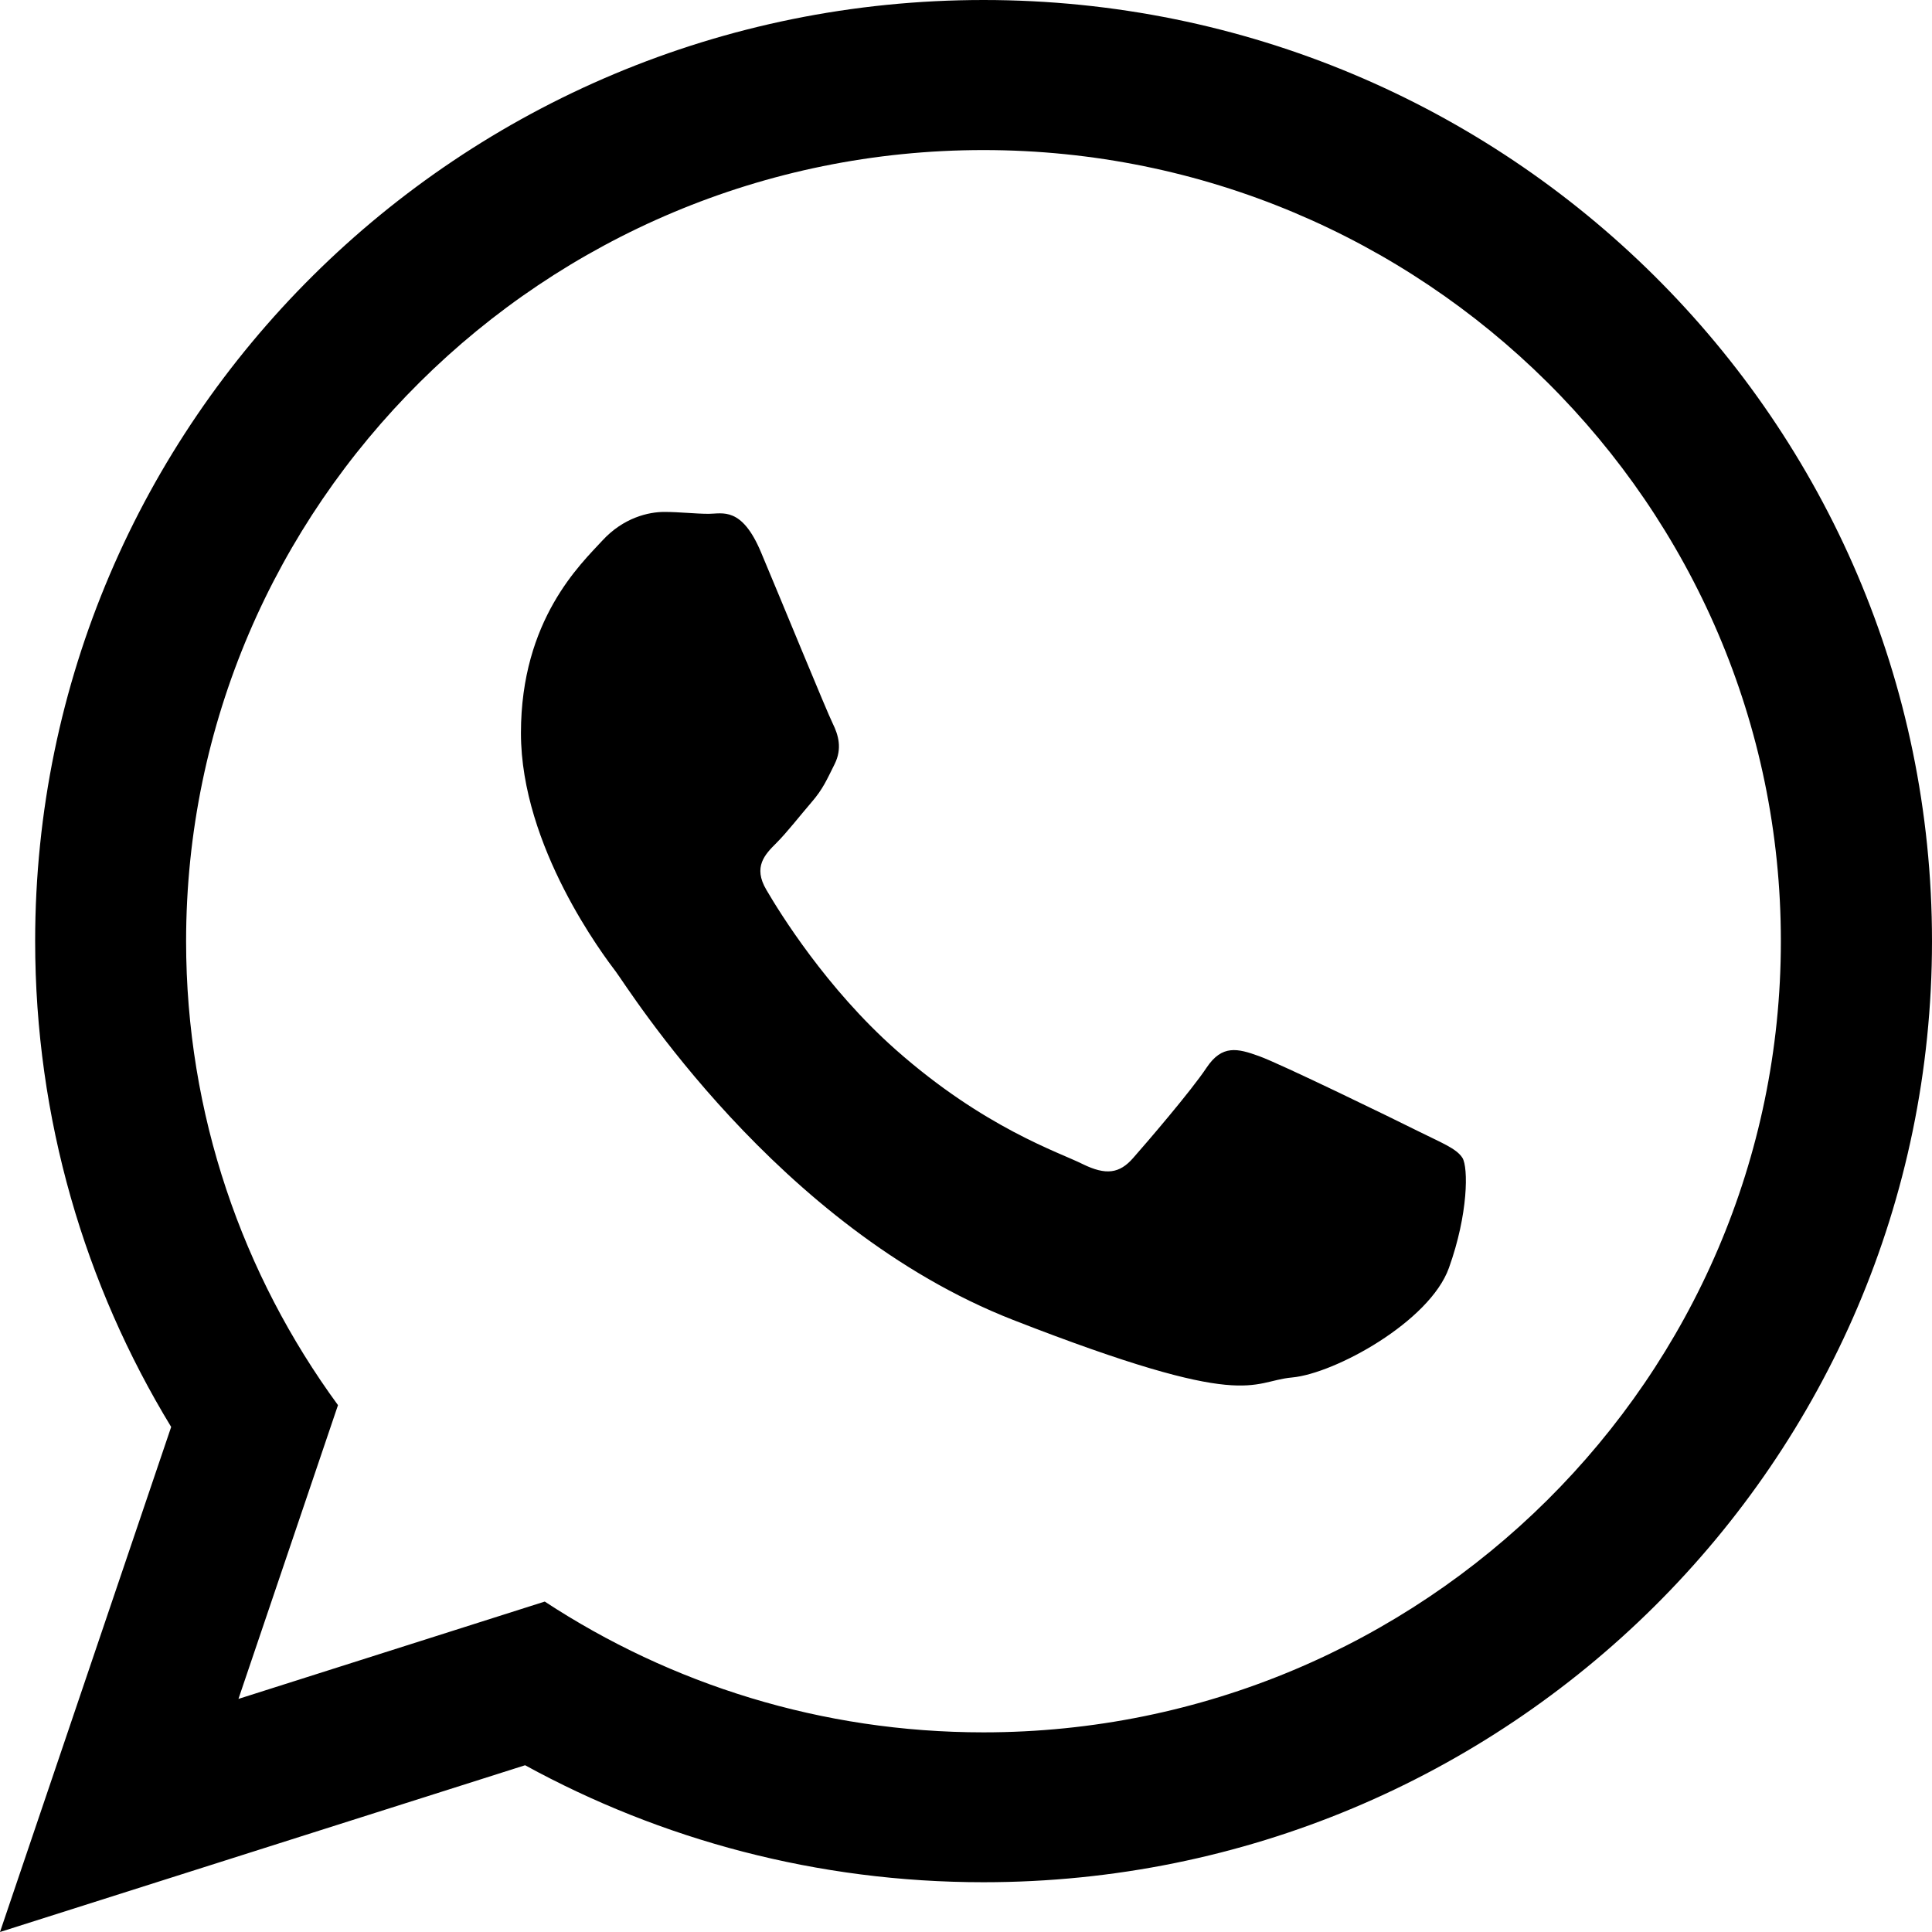
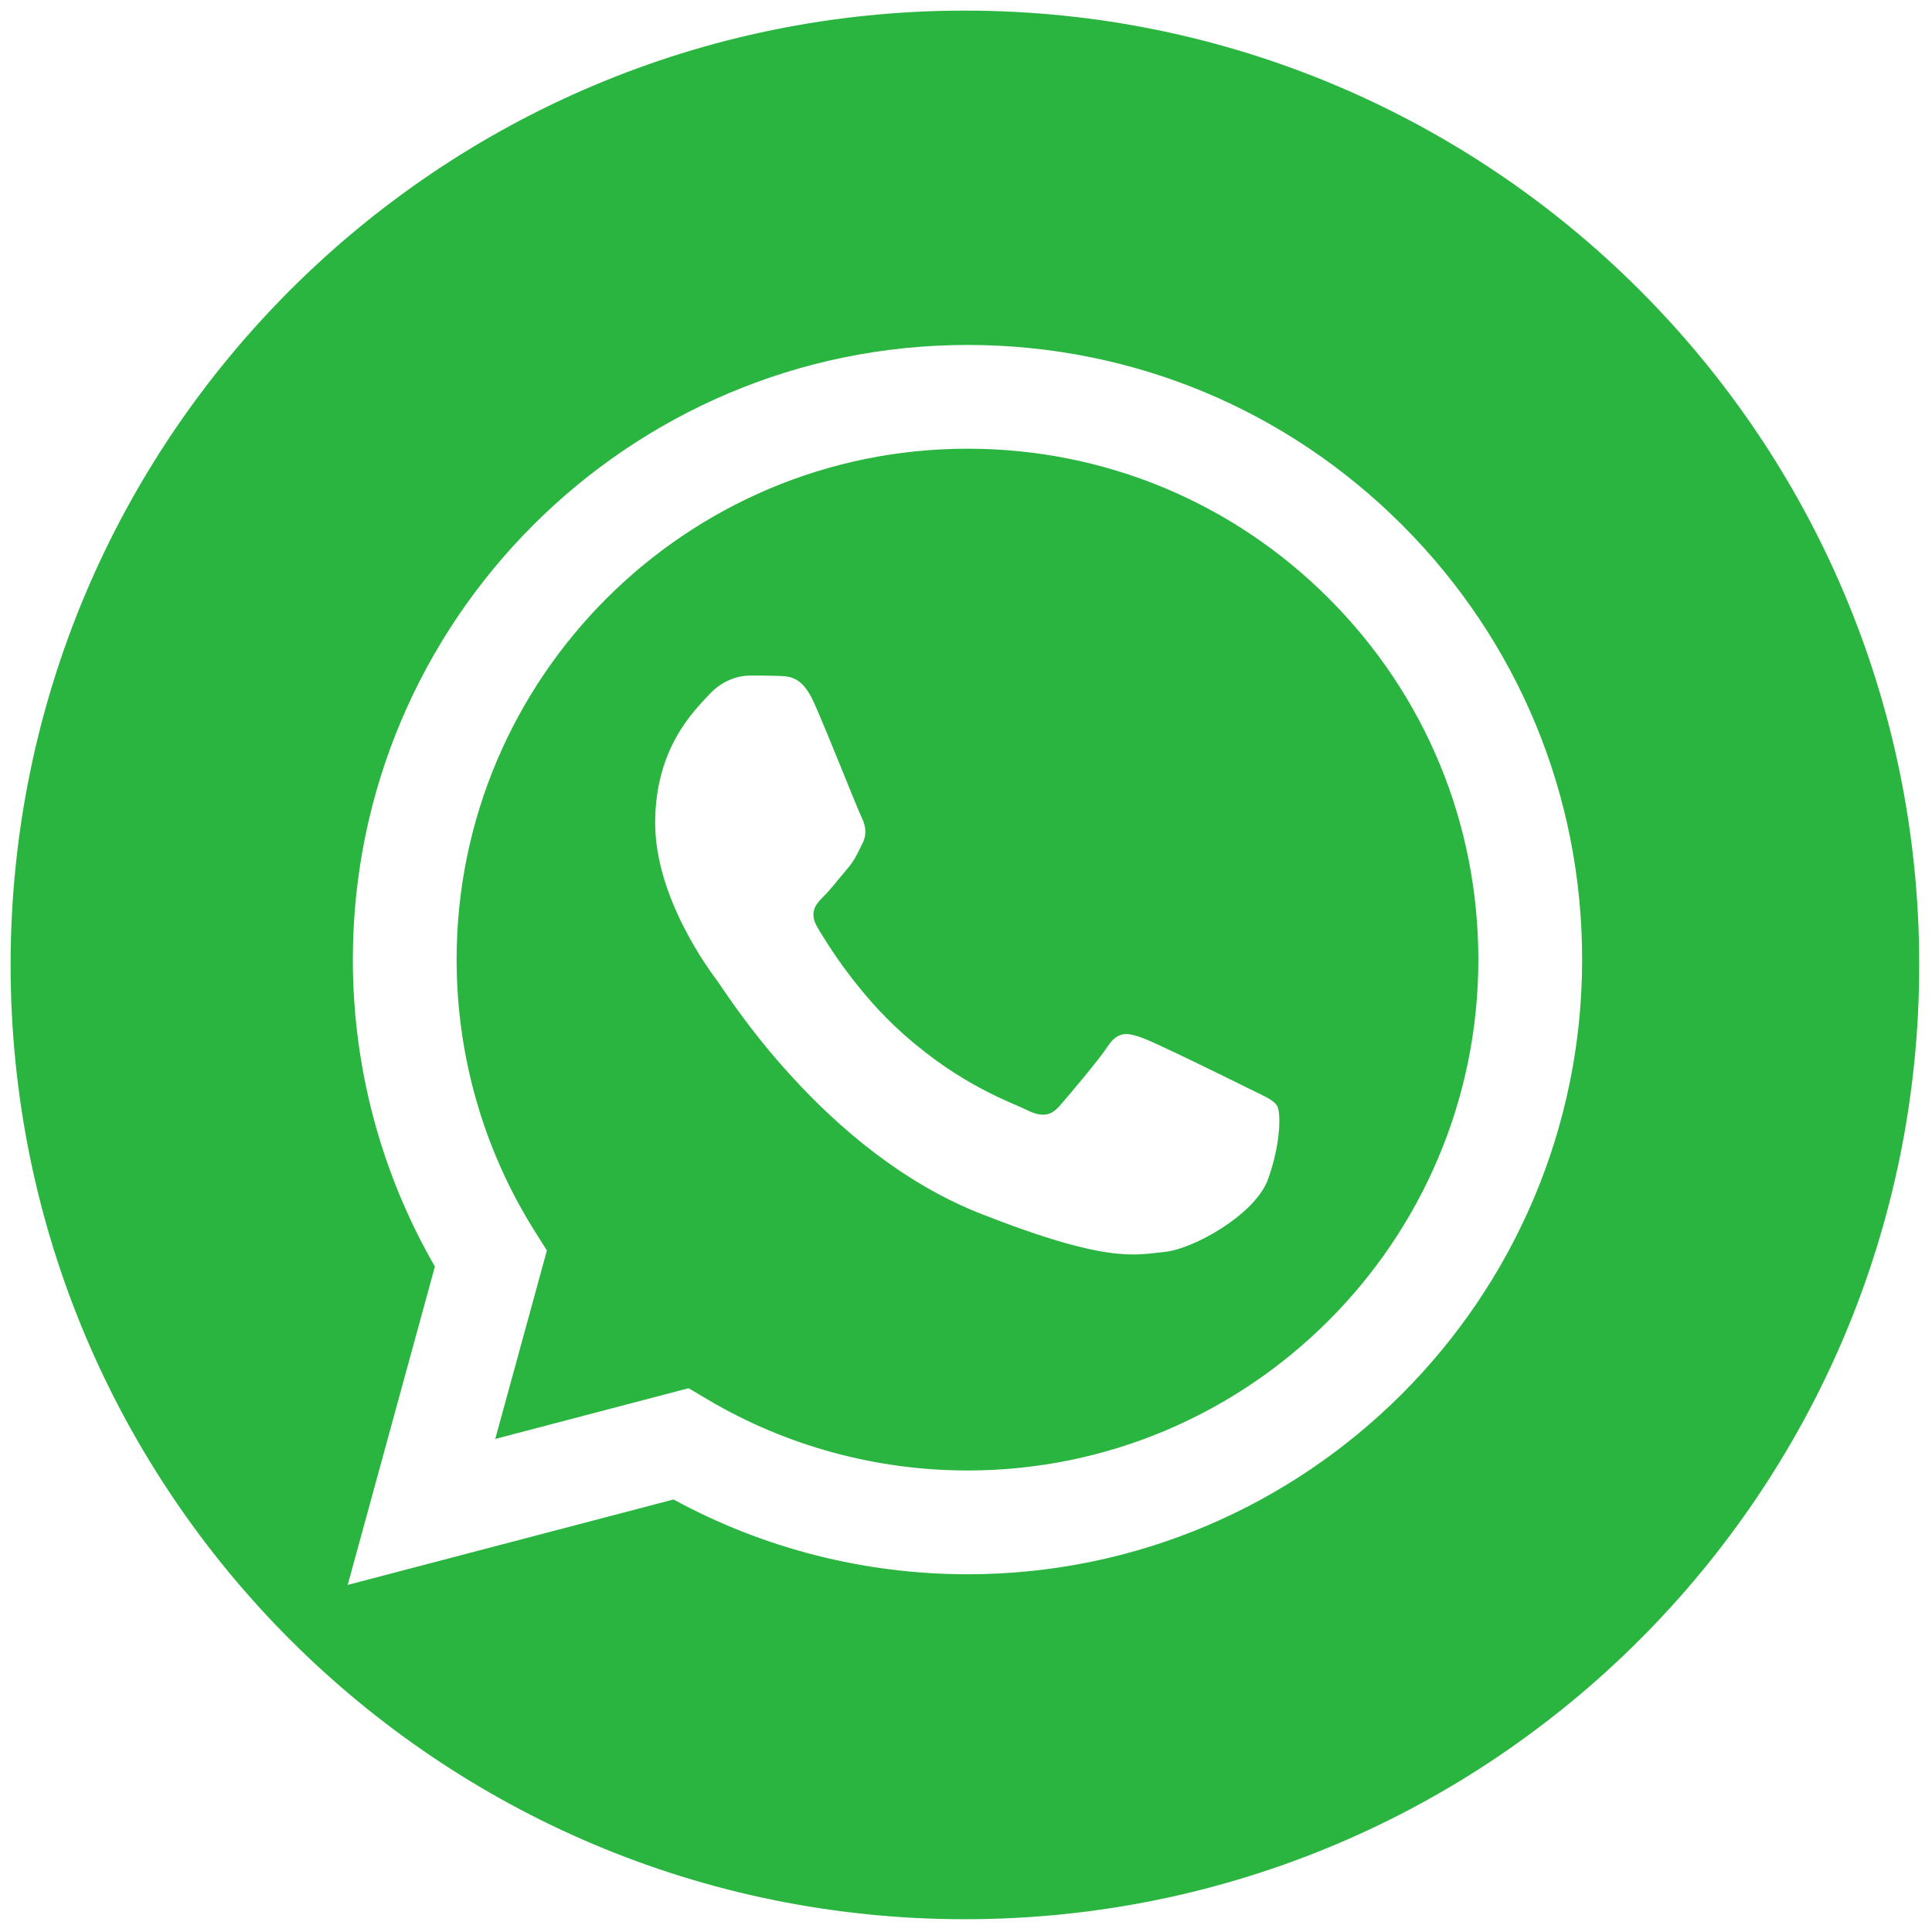
- <svg xmlns="http://www.w3.org/2000/svg" fill="#000000" version="1.1" id="Capa_1" width="800px" height="800px" viewBox="0 0 30.667 30.667" xml:space="preserve">
-   <g>
-     <path d="M30.667,14.939c0,8.25-6.74,14.938-15.056,14.938c-2.639,0-5.118-0.675-7.276-1.857L0,30.667l2.717-8.017   c-1.37-2.25-2.159-4.892-2.159-7.712C0.559,6.688,7.297,0,15.613,0C23.928,0.002,30.667,6.689,30.667,14.939z M15.61,2.382   c-6.979,0-12.656,5.634-12.656,12.56c0,2.748,0.896,5.292,2.411,7.362l-1.58,4.663l4.862-1.545c2,1.312,4.393,2.076,6.963,2.076   c6.979,0,12.658-5.633,12.658-12.559C28.27,8.016,22.59,2.382,15.61,2.382z M23.214,18.38c-0.094-0.151-0.34-0.243-0.708-0.427   c-0.367-0.184-2.184-1.069-2.521-1.189c-0.34-0.123-0.586-0.185-0.832,0.182c-0.243,0.367-0.951,1.191-1.168,1.437   c-0.215,0.245-0.43,0.276-0.799,0.095c-0.369-0.186-1.559-0.57-2.969-1.817c-1.097-0.972-1.838-2.169-2.052-2.536   c-0.217-0.366-0.022-0.564,0.161-0.746c0.165-0.165,0.369-0.428,0.554-0.643c0.185-0.213,0.246-0.364,0.369-0.609   c0.121-0.245,0.06-0.458-0.031-0.643c-0.092-0.184-0.829-1.984-1.138-2.717c-0.307-0.732-0.614-0.611-0.83-0.611   c-0.215,0-0.461-0.03-0.707-0.03S9.897,8.215,9.56,8.582s-1.291,1.252-1.291,3.054c0,1.804,1.321,3.543,1.506,3.787   c0.186,0.243,2.554,4.062,6.305,5.528c3.753,1.465,3.753,0.976,4.429,0.914c0.678-0.062,2.184-0.885,2.49-1.739   C23.307,19.268,23.307,18.533,23.214,18.38z" />
+ <svg xmlns="http://www.w3.org/2000/svg" version="1.1" width="256" height="256" viewBox="0 0 256 256" xml:space="preserve">
+   <defs>
+ </defs>
+   <g style="stroke: none; stroke-width: 0; stroke-dasharray: none; stroke-linecap: butt; stroke-linejoin: miter; stroke-miterlimit: 10; fill: none; fill-rule: nonzero; opacity: 1;" transform="translate(1.406593 1.406593) scale(2.81 2.81)">
+     <circle cx="45" cy="45" r="45" style="stroke: none; stroke-width: 1; stroke-dasharray: none; stroke-linecap: butt; stroke-linejoin: miter; stroke-miterlimit: 10; fill: rgb(42,181,64); fill-rule: nonzero; opacity: 1;" transform="  matrix(1 0 0 1 0 0) " />
+     <path d="M 16.138 44.738 c -0.002 5.106 1.332 10.091 3.869 14.485 l -4.112 15.013 l 15.365 -4.029 c 4.233 2.309 8.999 3.525 13.85 3.527 h 0.012 c 15.973 0 28.976 -12.999 28.983 -28.974 c 0.003 -7.742 -3.01 -15.022 -8.481 -20.498 c -5.472 -5.476 -12.749 -8.494 -20.502 -8.497 C 29.146 15.765 16.145 28.762 16.138 44.738 M 25.288 58.466 l -0.574 -0.911 c -2.412 -3.834 -3.685 -8.266 -3.683 -12.816 c 0.005 -13.278 10.811 -24.081 24.099 -24.081 c 6.435 0.003 12.482 2.511 17.031 7.062 c 4.548 4.552 7.051 10.603 7.05 17.037 C 69.205 58.036 58.399 68.84 45.121 68.84 h -0.009 c -4.323 -0.003 -8.563 -1.163 -12.261 -3.357 l -0.88 -0.522 l -9.118 2.391 L 25.288 58.466 z M 45.122 73.734 L 45.122 73.734 L 45.122 73.734 C 45.122 73.734 45.121 73.734 45.122 73.734" style="stroke: none; stroke-width: 1; stroke-dasharray: none; stroke-linecap: butt; stroke-linejoin: miter; stroke-miterlimit: 10; fill: rgb(255,255,255); fill-rule: nonzero; opacity: 1;" transform=" matrix(1 0 0 1 0 0) " stroke-linecap="round" />
+     <path d="M 37.878 32.624 c -0.543 -1.206 -1.113 -1.23 -1.63 -1.251 c -0.422 -0.018 -0.905 -0.017 -1.388 -0.017 c -0.483 0 -1.268 0.181 -1.931 0.906 c -0.664 0.725 -2.535 2.477 -2.535 6.039 c 0 3.563 2.595 7.006 2.957 7.49 c 0.362 0.483 5.01 8.028 12.37 10.931 c 6.118 2.412 7.362 1.933 8.69 1.812 c 1.328 -0.121 4.285 -1.751 4.888 -3.442 c 0.604 -1.691 0.604 -3.14 0.423 -3.443 c -0.181 -0.302 -0.664 -0.483 -1.388 -0.845 c -0.724 -0.362 -4.285 -2.114 -4.948 -2.356 c -0.664 -0.241 -1.147 -0.362 -1.63 0.363 c -0.483 0.724 -1.87 2.355 -2.292 2.838 c -0.422 0.484 -0.845 0.544 -1.569 0.182 c -0.724 -0.363 -3.057 -1.127 -5.824 -3.594 c -2.153 -1.92 -3.606 -4.29 -4.029 -5.015 c -0.422 -0.724 -0.045 -1.116 0.318 -1.477 c 0.325 -0.324 0.724 -0.846 1.087 -1.268 c 0.361 -0.423 0.482 -0.725 0.723 -1.208 c 0.242 -0.483 0.121 -0.906 -0.06 -1.269 C 39.929 37.637 38.522 34.056 37.878 32.624" style="stroke: none; stroke-width: 1; stroke-dasharray: none; stroke-linecap: butt; stroke-linejoin: miter; stroke-miterlimit: 10; fill: rgb(255,255,255); fill-rule: nonzero; opacity: 1;" transform=" matrix(1 0 0 1 0 0) " stroke-linecap="round" />
  </g>
</svg>
